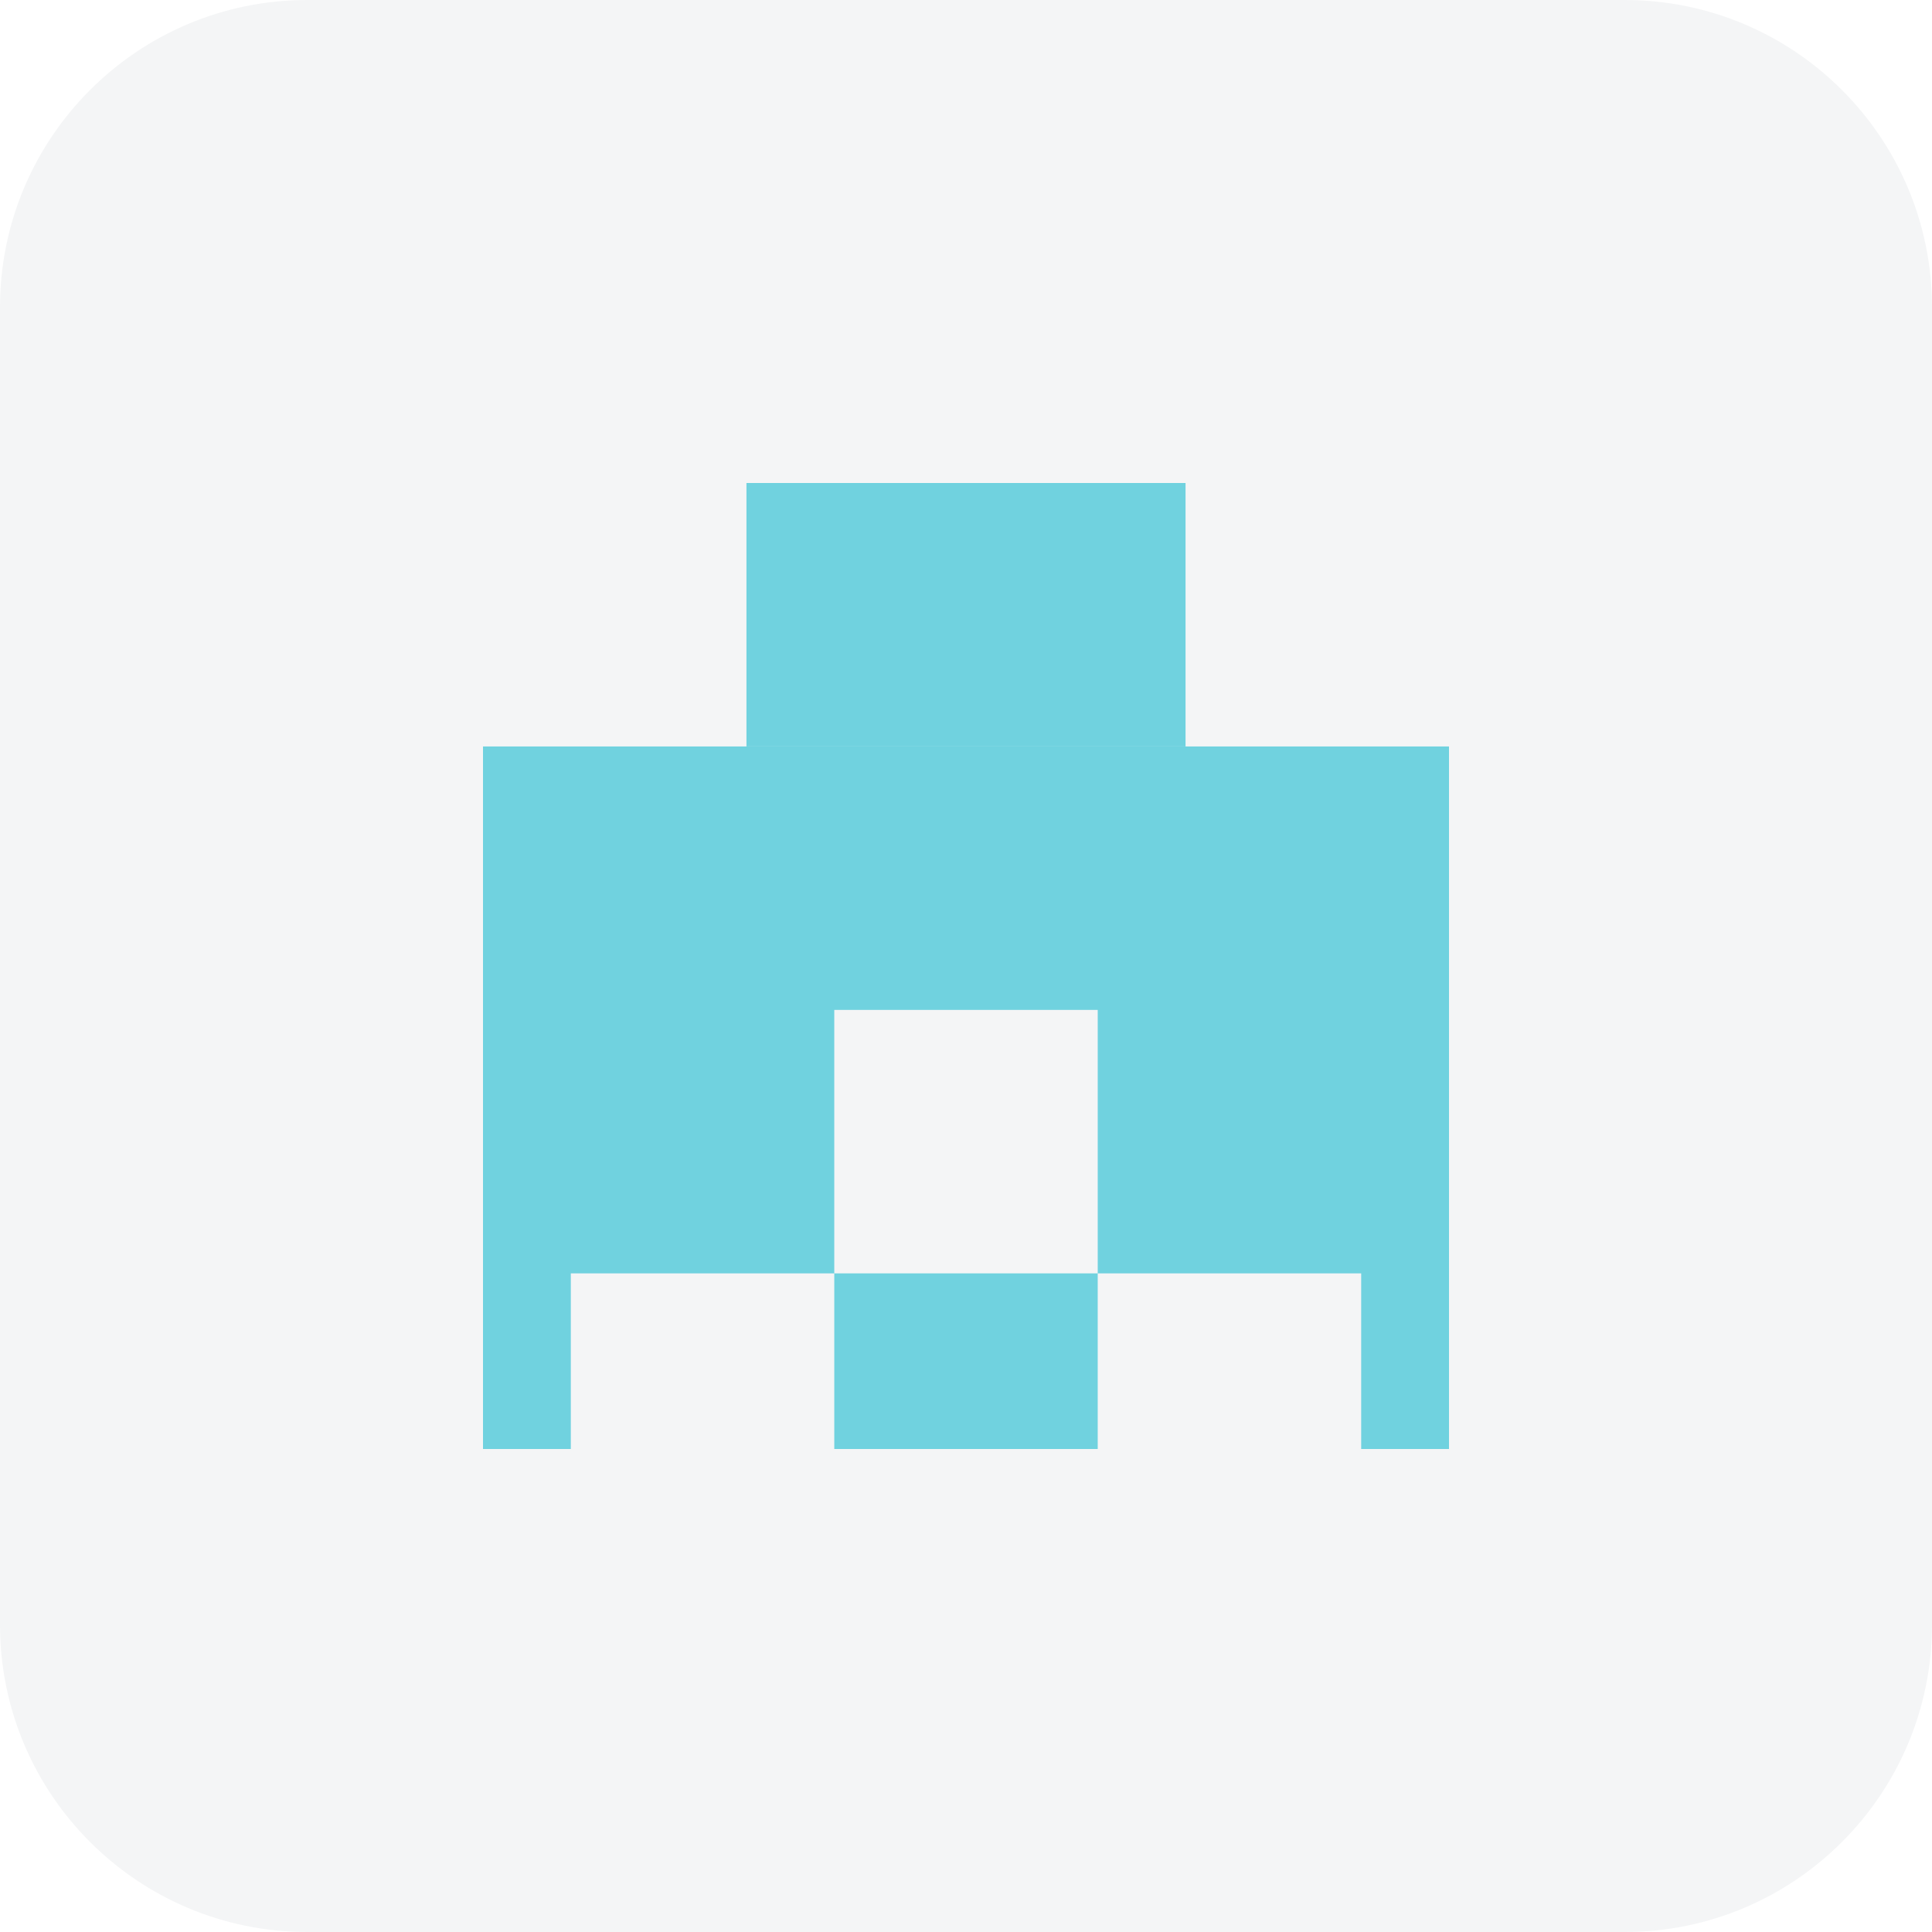
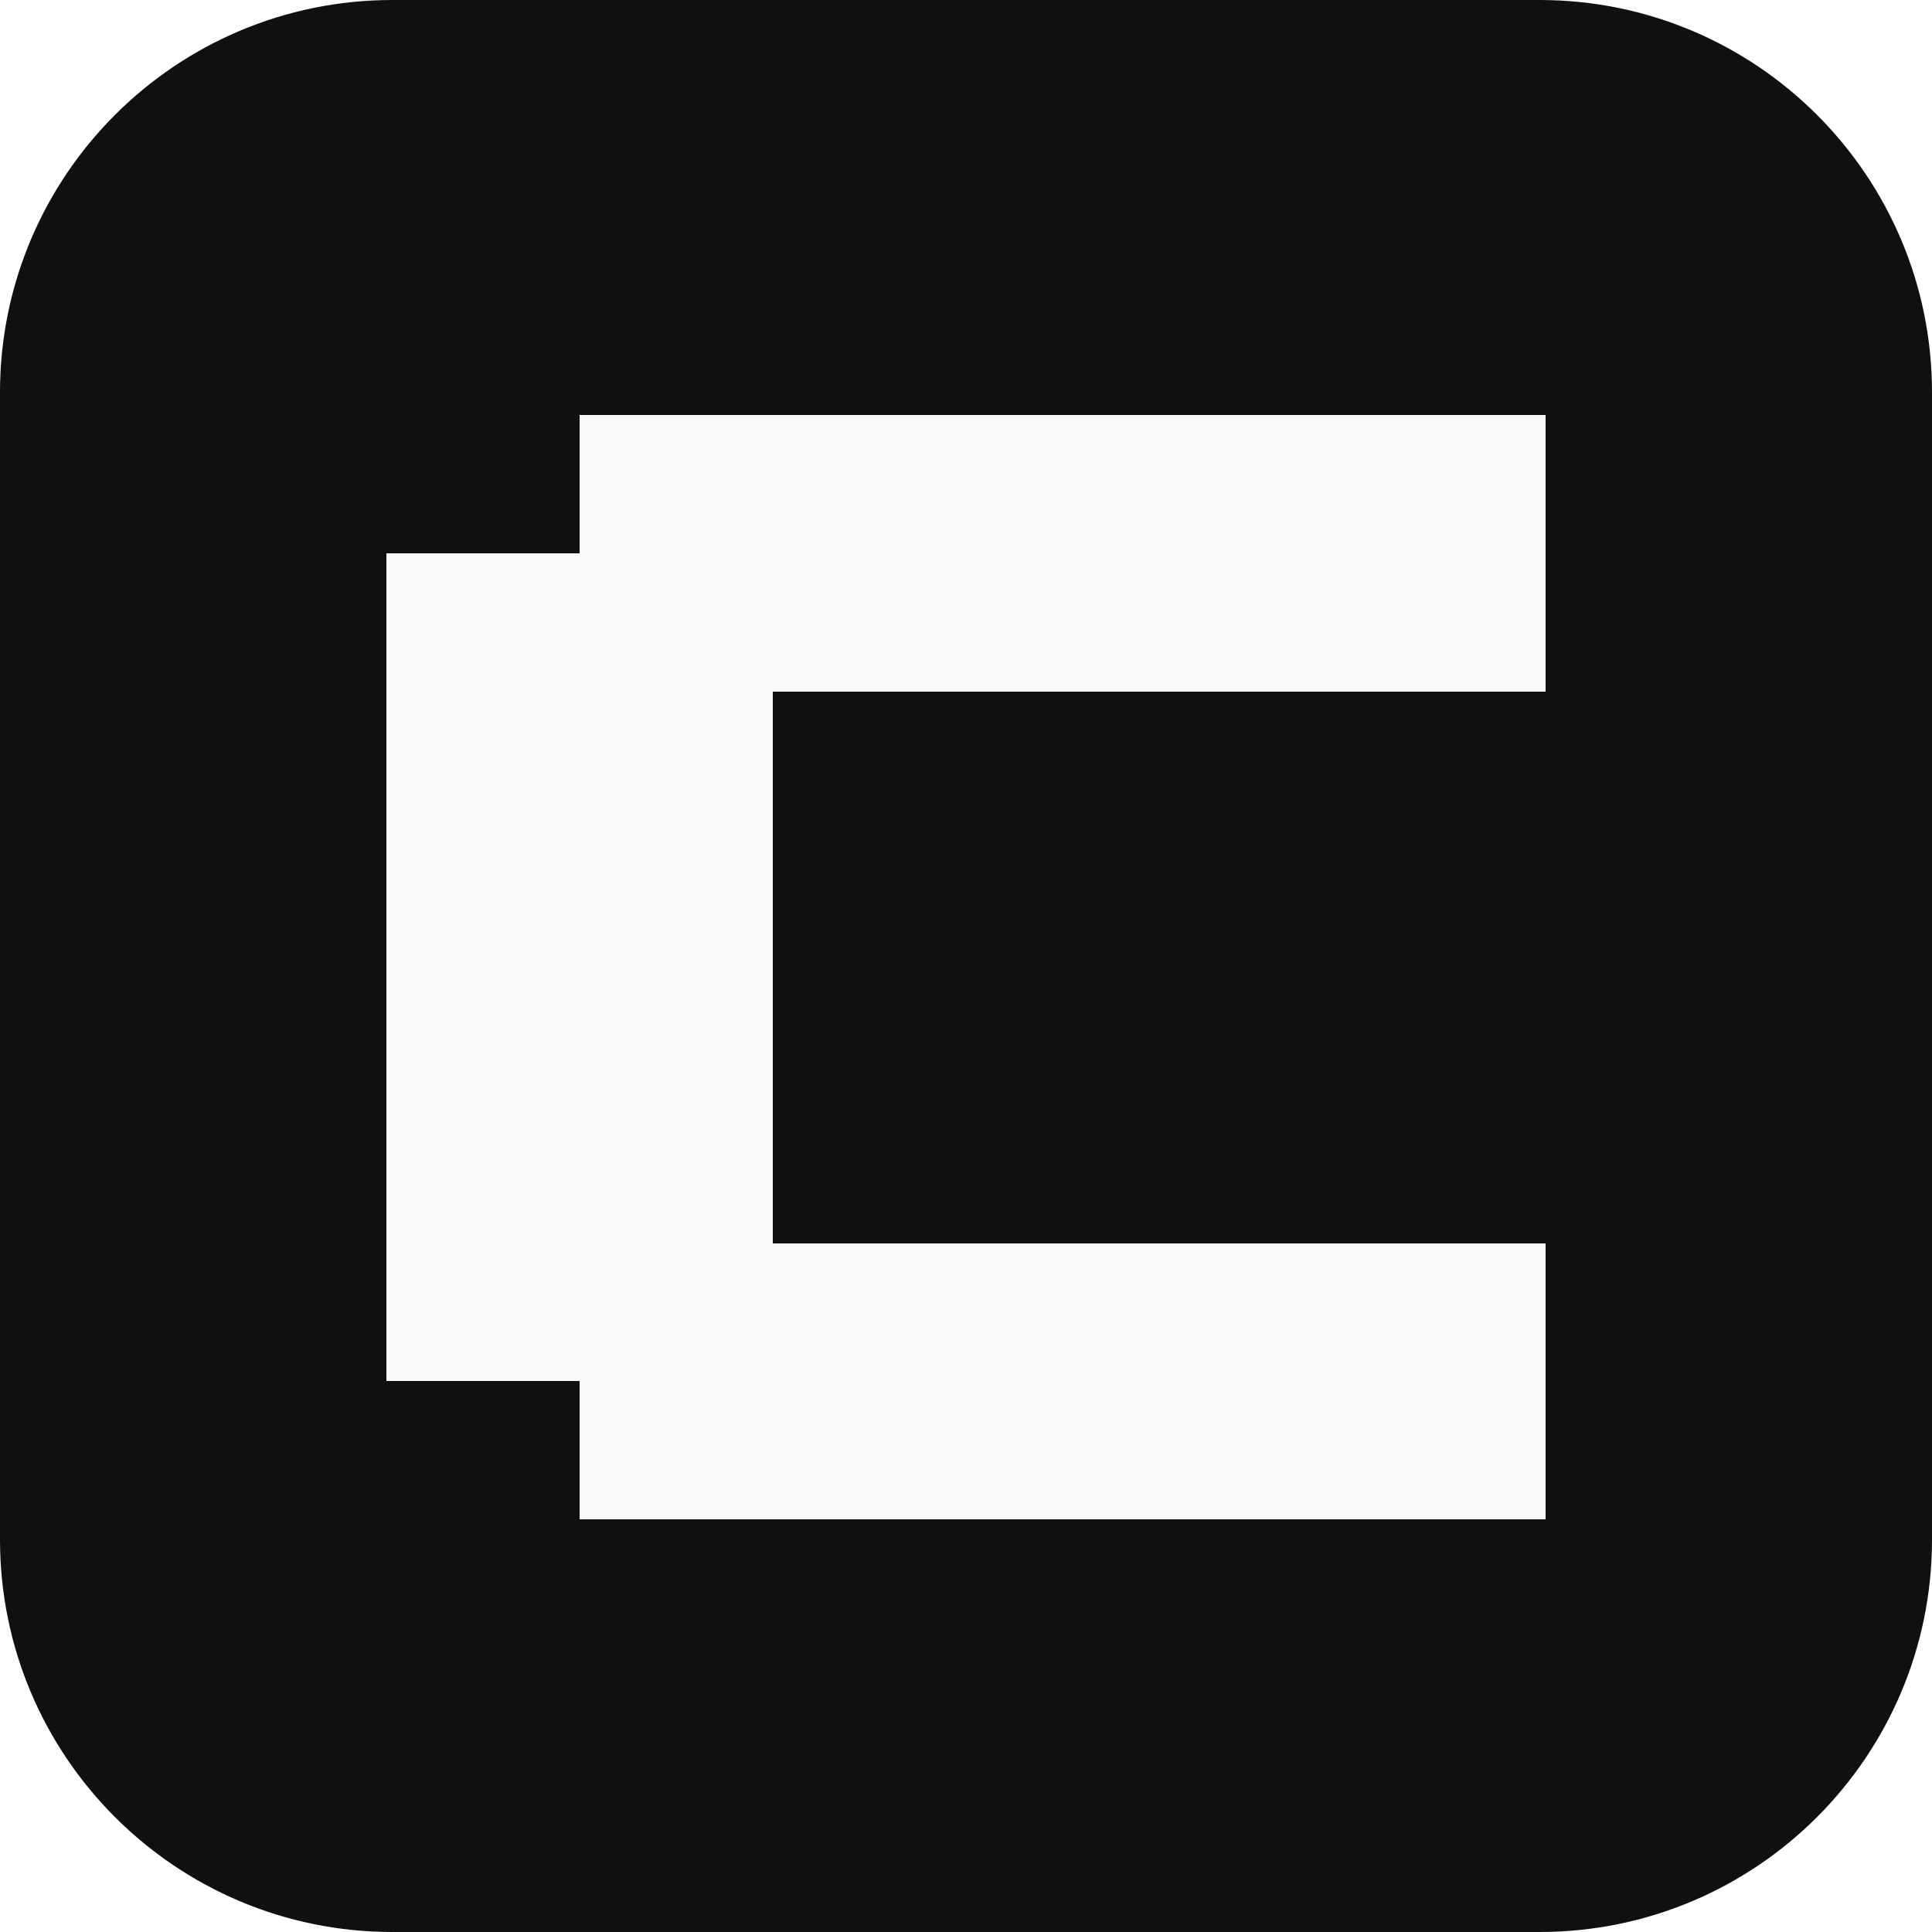
- <svg xmlns="http://www.w3.org/2000/svg" width="176" height="176" viewBox="0 0 176 176" fill="none" role="img" aria-labelledby="title desc">
-   <rect width="176" height="176" rx="28" fill="#F4F5F6" />
-   <path d="M44 68h88v64H44V68Z" fill="#70D2DF" />
-   <path d="M68 44h40v24H68V44Z" fill="#70D2DF" />
-   <path d="M76 92h24v24H76V92ZM52 116h24v24H52v-24ZM100 116h24v24h-24v-24Z" fill="#F4F5F6" />
+ <svg xmlns="http://www.w3.org/2000/svg" width="176" height="176" viewBox="0 0 64 64" role="img" aria-labelledby="title desc">
+   <rect width="64" height="64" rx="13" fill="#101010" />
+   <g fill="#FAFAFA" shape-rendering="crispEdges">
+     <rect x="12.8" y="18.33" width="6.4" height="4.57" />
+     <rect x="19.2" y="13.76" width="32" height="9.14" />
+     <rect x="12.8" y="22.9" width="12.8" height="9.14" />
+     <rect x="12.8" y="32.05" width="12.8" height="9.14" />
+     <rect x="12.8" y="41.19" width="6.4" height="4.57" />
+     <rect x="19.2" y="41.19" width="32" height="9.14" />
+   </g>
</svg>
